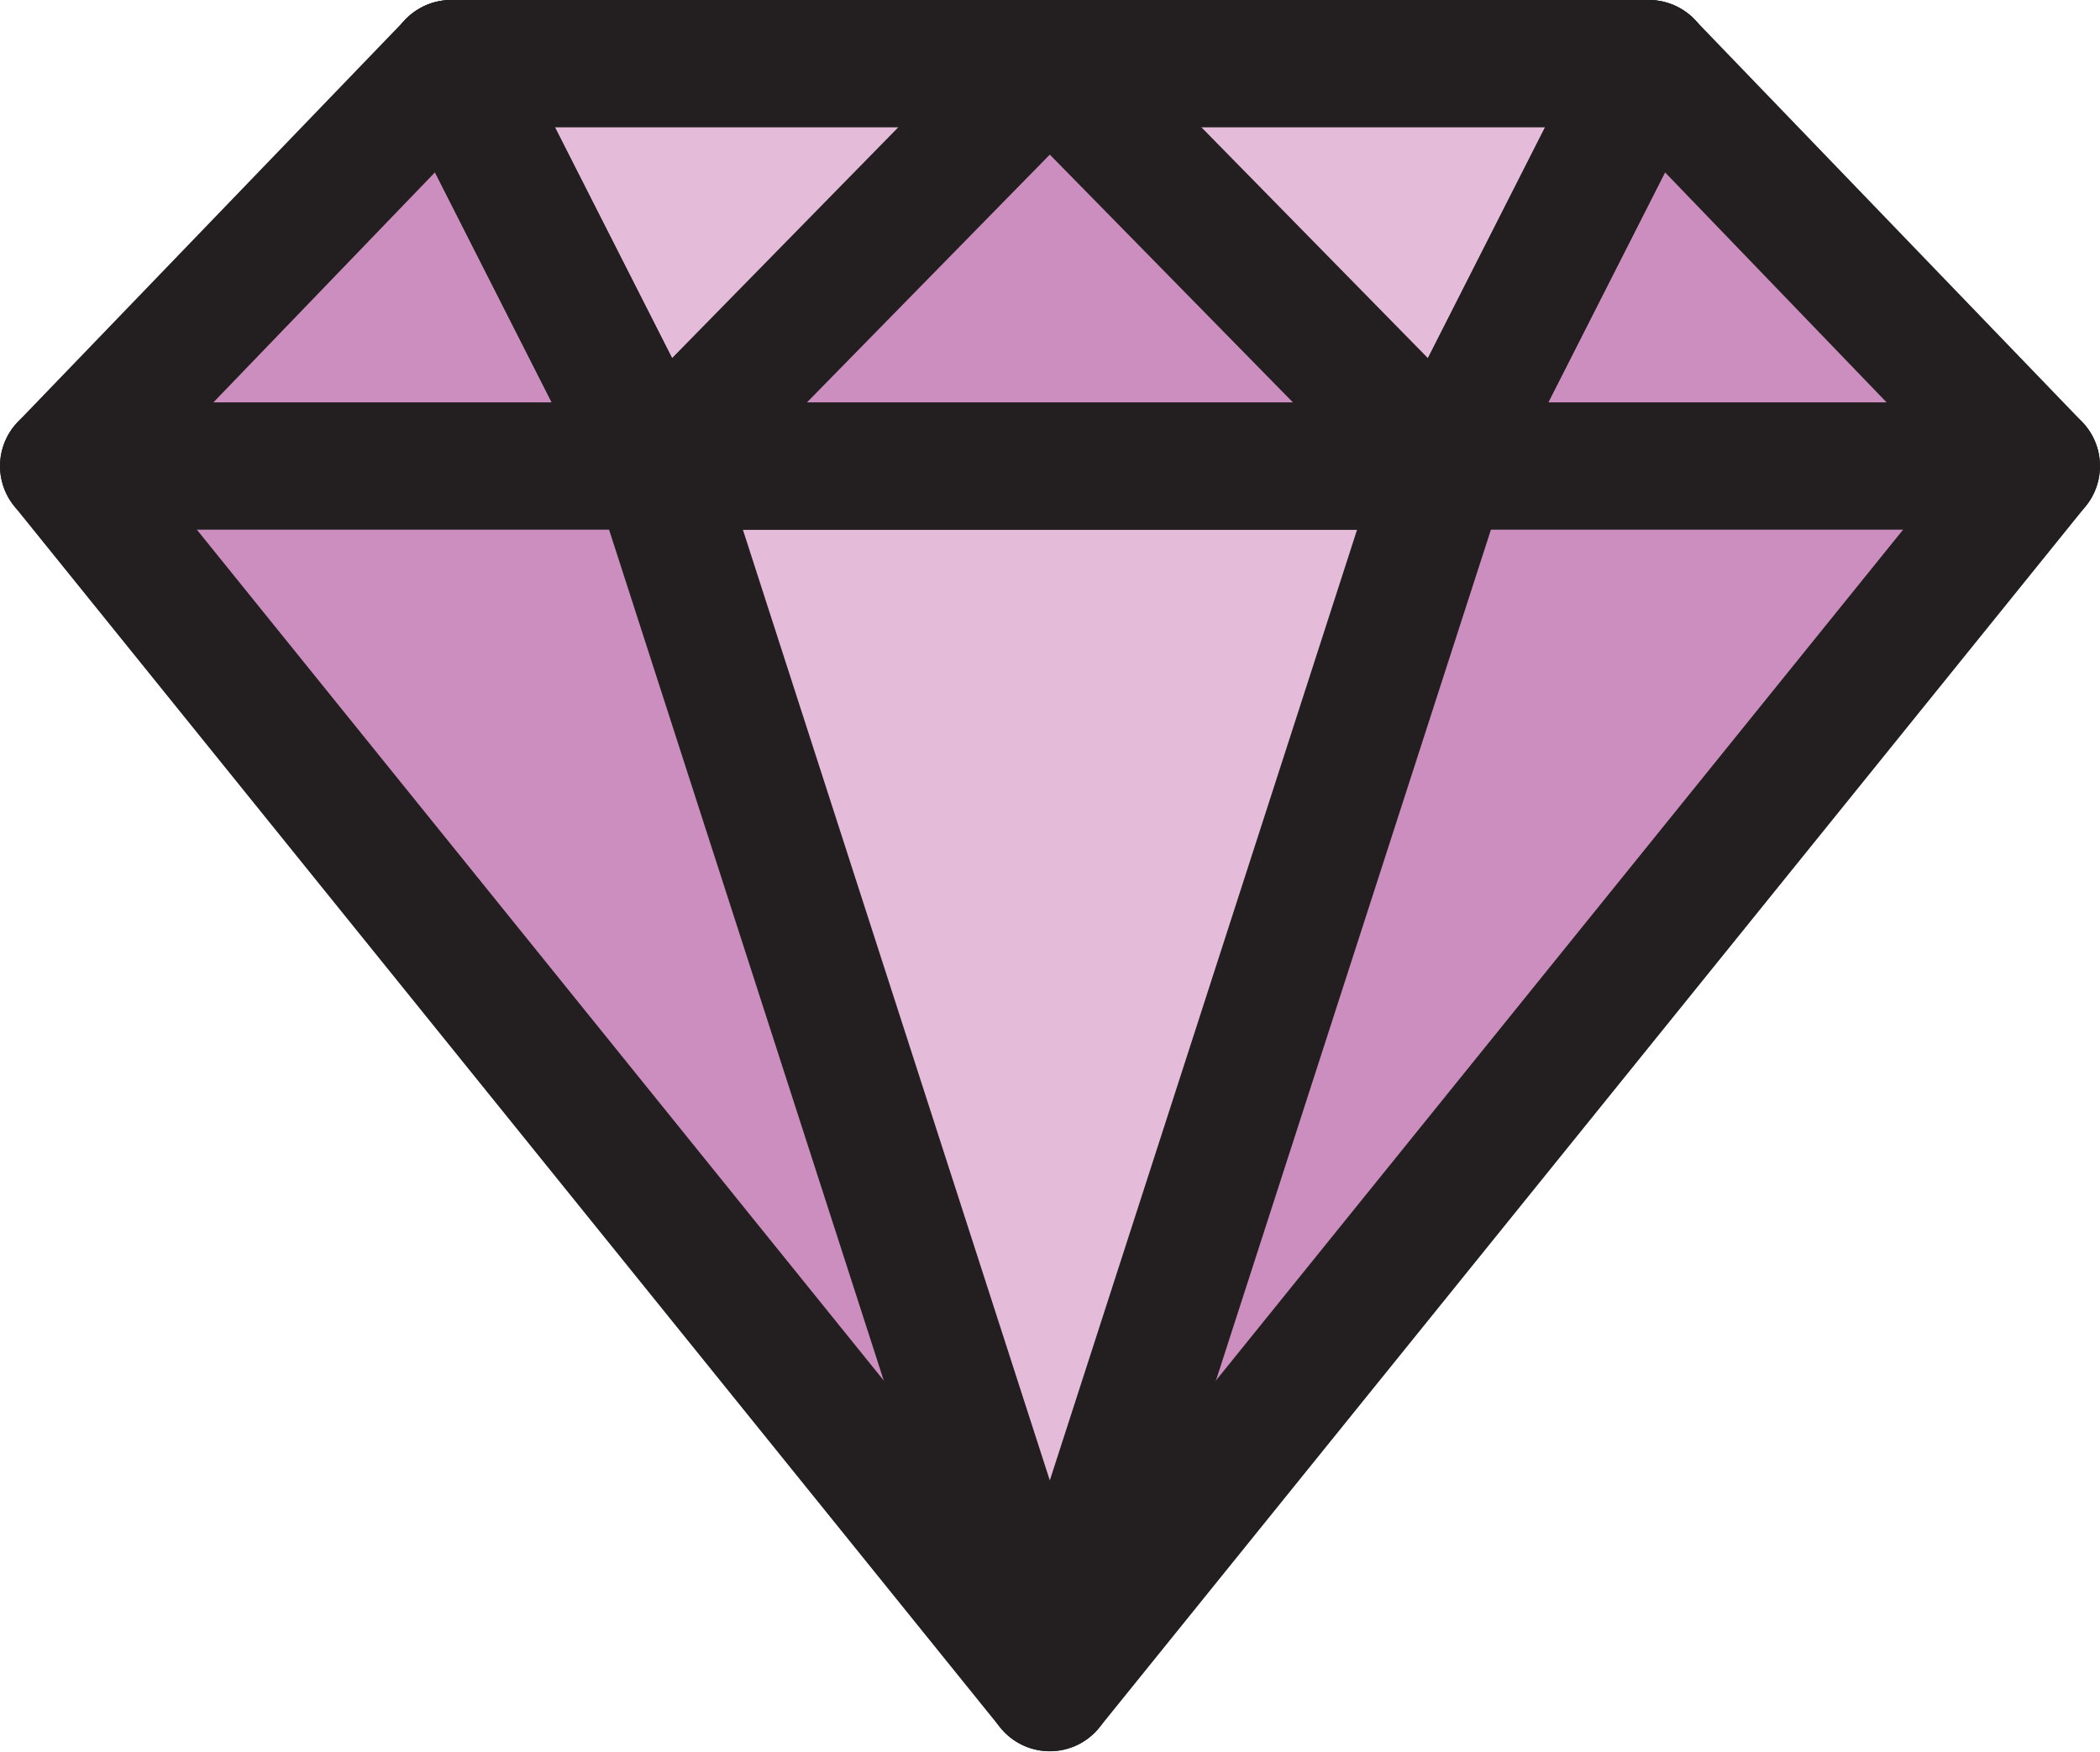
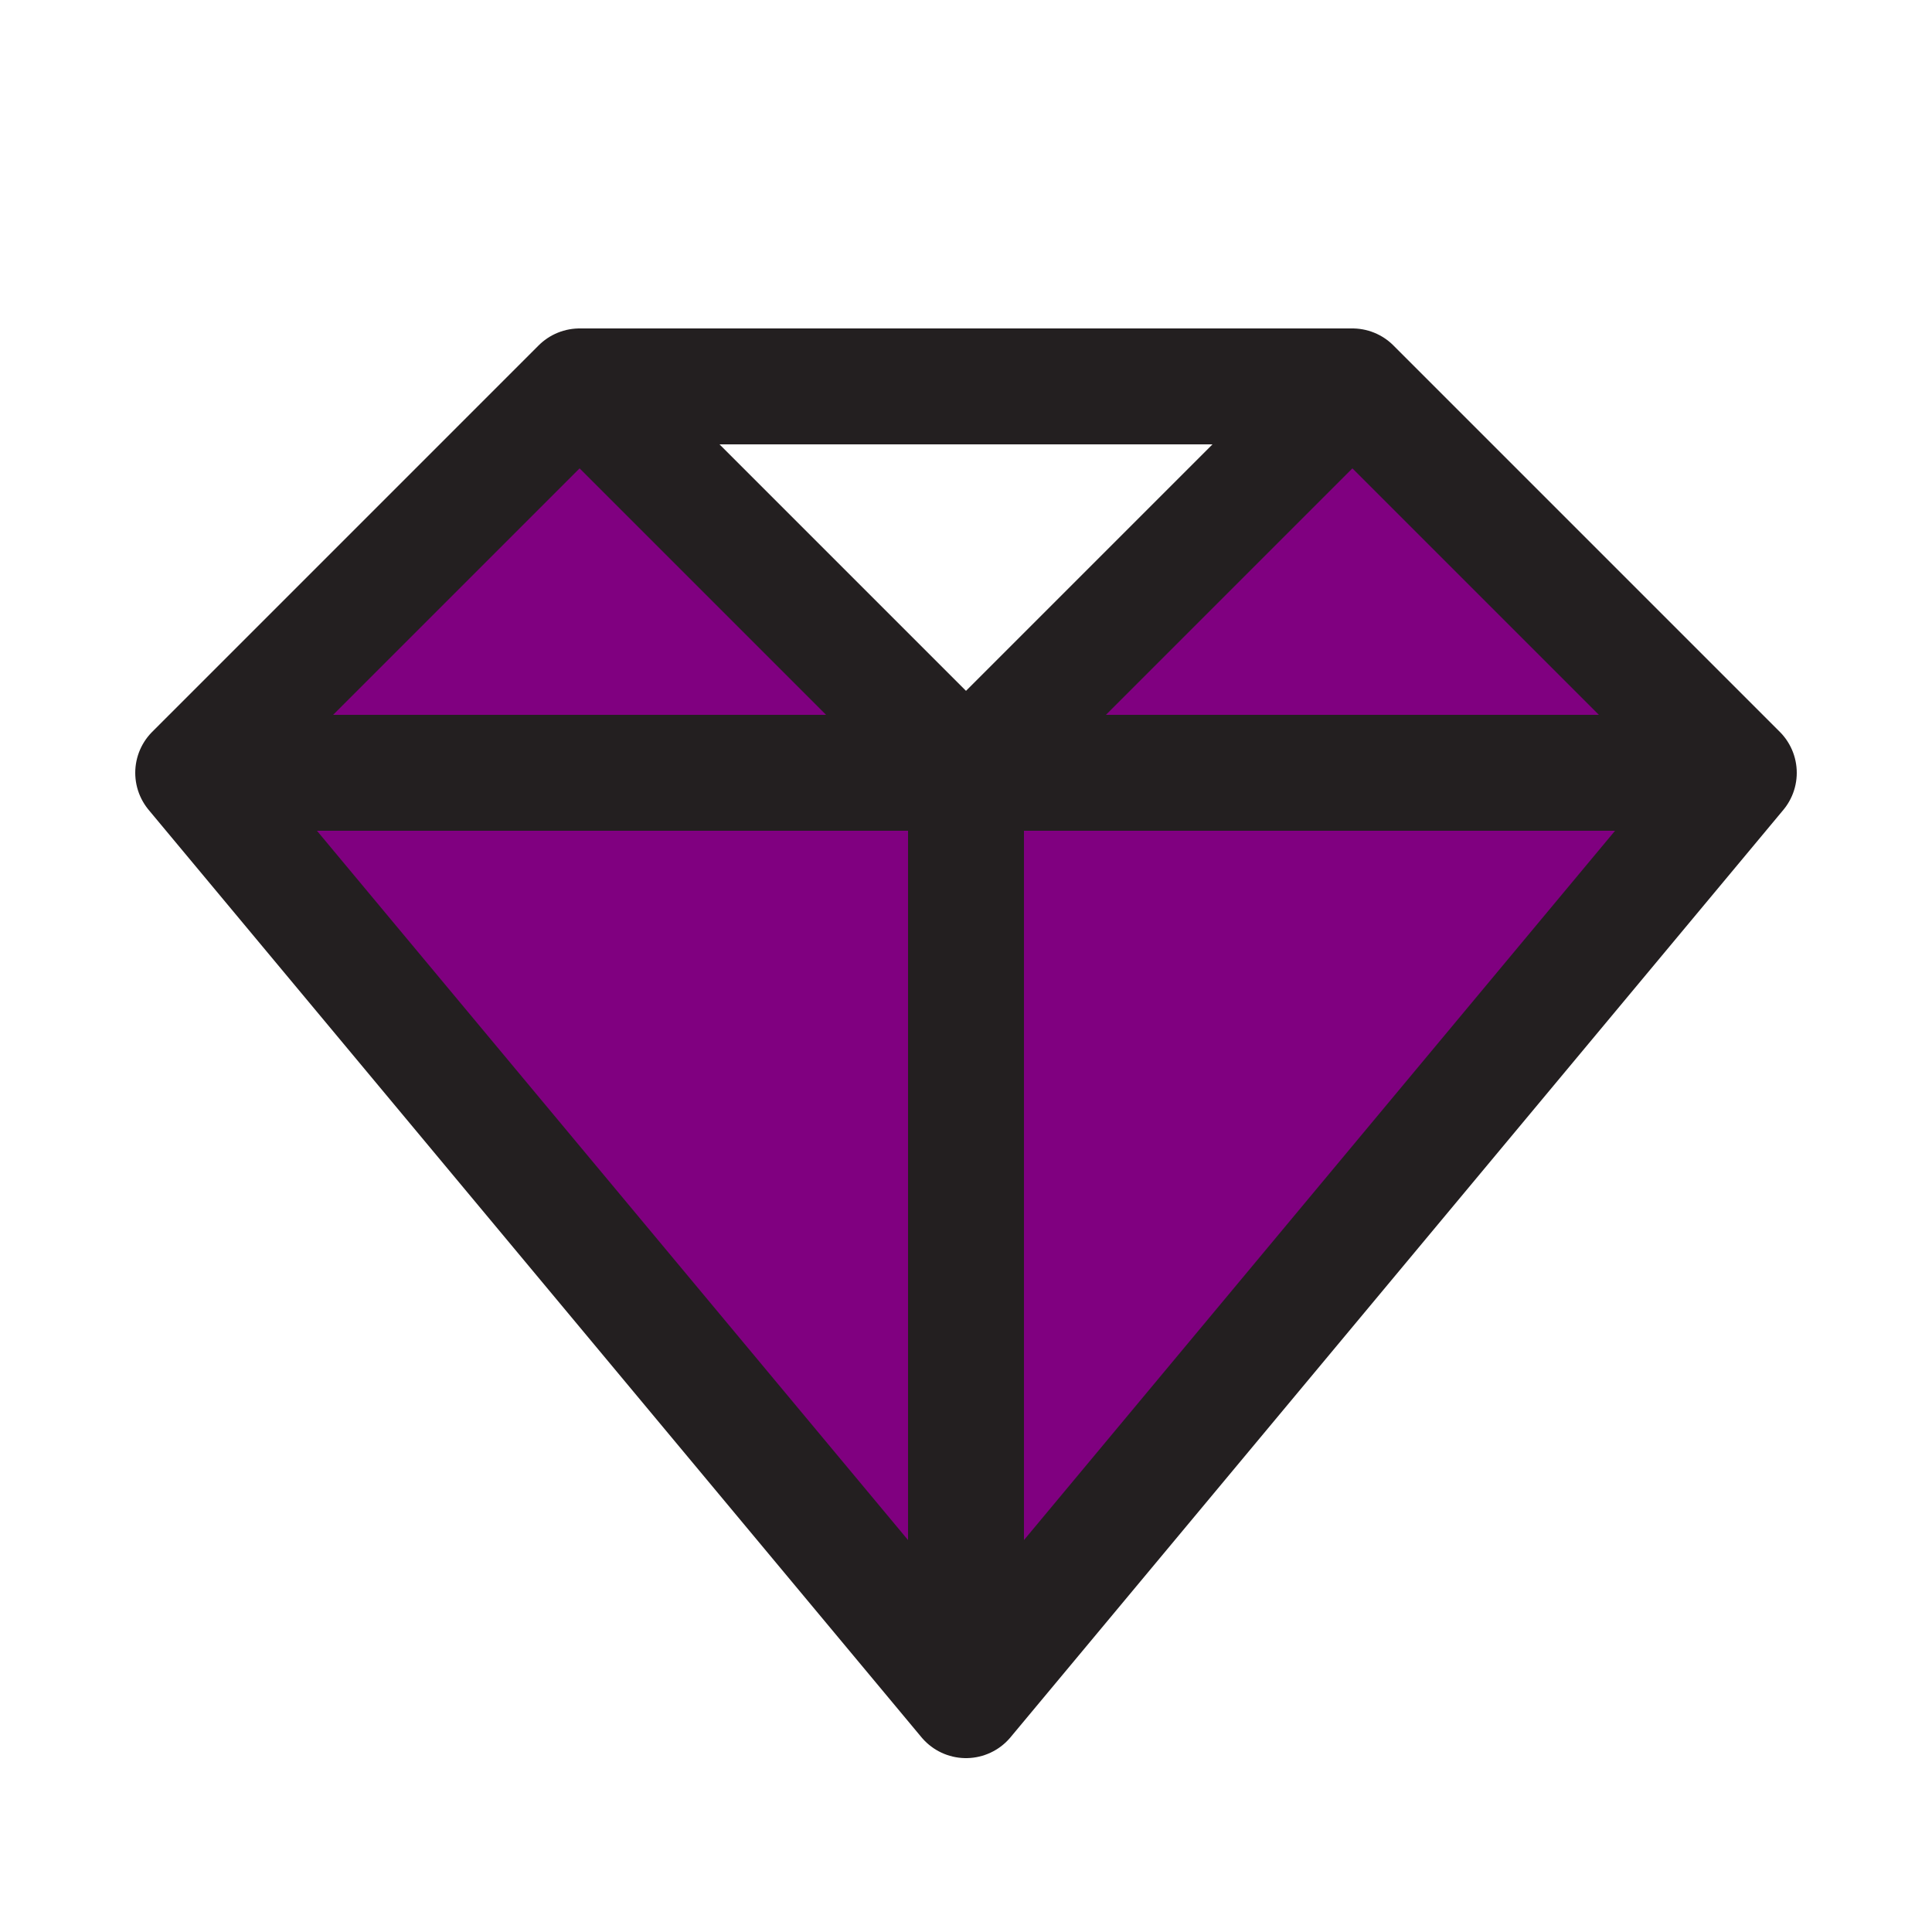
- <svg xmlns="http://www.w3.org/2000/svg" id="Layer_2" data-name="Layer 2" viewBox="0 0 49.47 41.26">
+ <svg xmlns="http://www.w3.org/2000/svg" viewBox="0 0 50 50">
  <defs>
    <style>
      .cls-1 {
-         fill: #cc8ebe;
-       }
- 
-       .cls-1, .cls-2, .cls-3 {
+         fill: #800080;
        stroke: #231f20;
        stroke-linecap: round;
        stroke-linejoin: round;
        stroke-width: 3px;
      }
- 
-       .cls-2 {
-         fill: #90d7ed;
-       }
- 
-       .cls-3 {
-         fill: #e4bbd8;
-       }
    </style>
  </defs>
-   <g id="Layer_1-2" data-name="Layer 1">
-     <g>
-       <g>
-         <polygon class="cls-1" points="10.63 1.5 1.5 10.98 24.73 39.76 47.97 10.98 38.84 1.5 10.63 1.5" />
-         <line class="cls-2" x1="1.5" y1="10.98" x2="47.97" y2="10.98" />
-         <polyline class="cls-3" points="24.73 39.76 15.44 10.98 10.63 1.5 38.84 1.5 34.03 10.98 24.73 39.76" />
-         <line class="cls-2" x1="10.63" y1="1.5" x2="15.44" y2="10.98" />
-         <line class="cls-2" x1="15.44" y1="10.98" x2="34.03" y2="10.98" />
-       </g>
-       <line class="cls-2" x1="34.03" y1="10.98" x2="38.84" y2="1.5" />
-       <polygon class="cls-1" points="24.73 1.5 15.44 10.98 34.03 10.98 24.73 1.5" />
-     </g>
-   </g>
+   <path class="cls-1" d="M15,10 L35,10 L45,20 L25,44 L5,20 Z M5,20 L45,20 M15,10 L25,20 L35,10 M25,20 L25,44" />
</svg>
